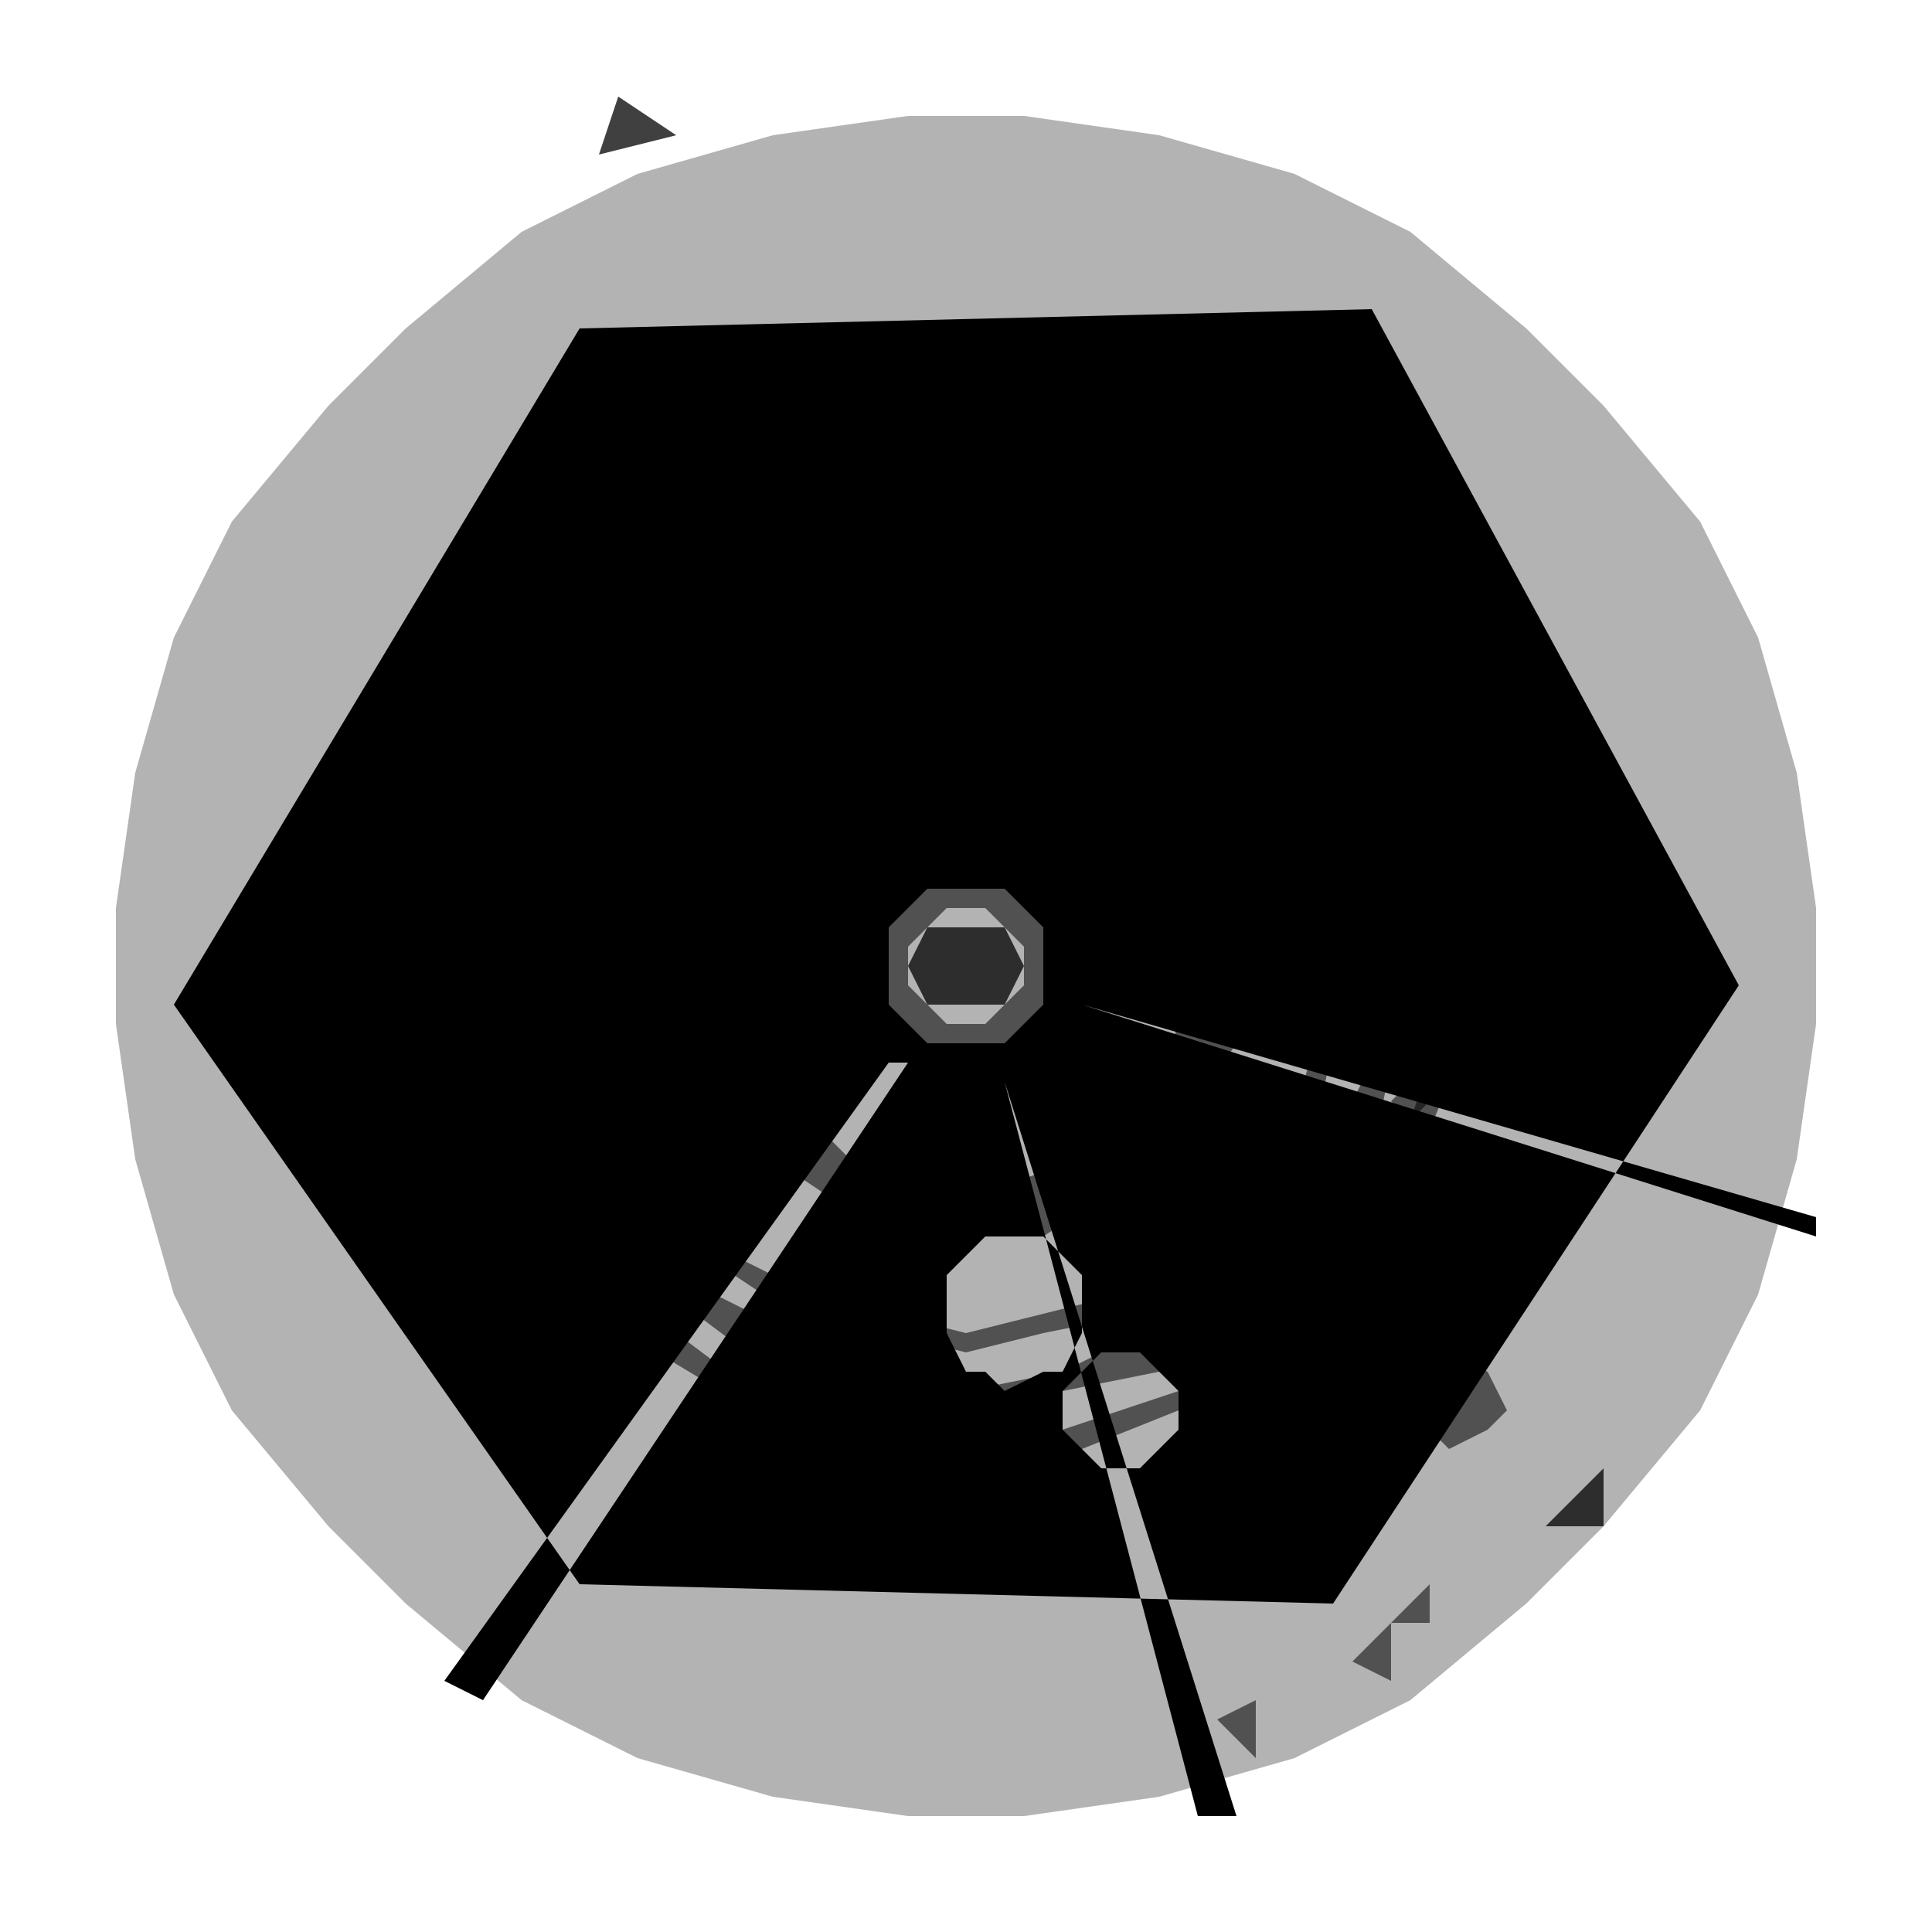
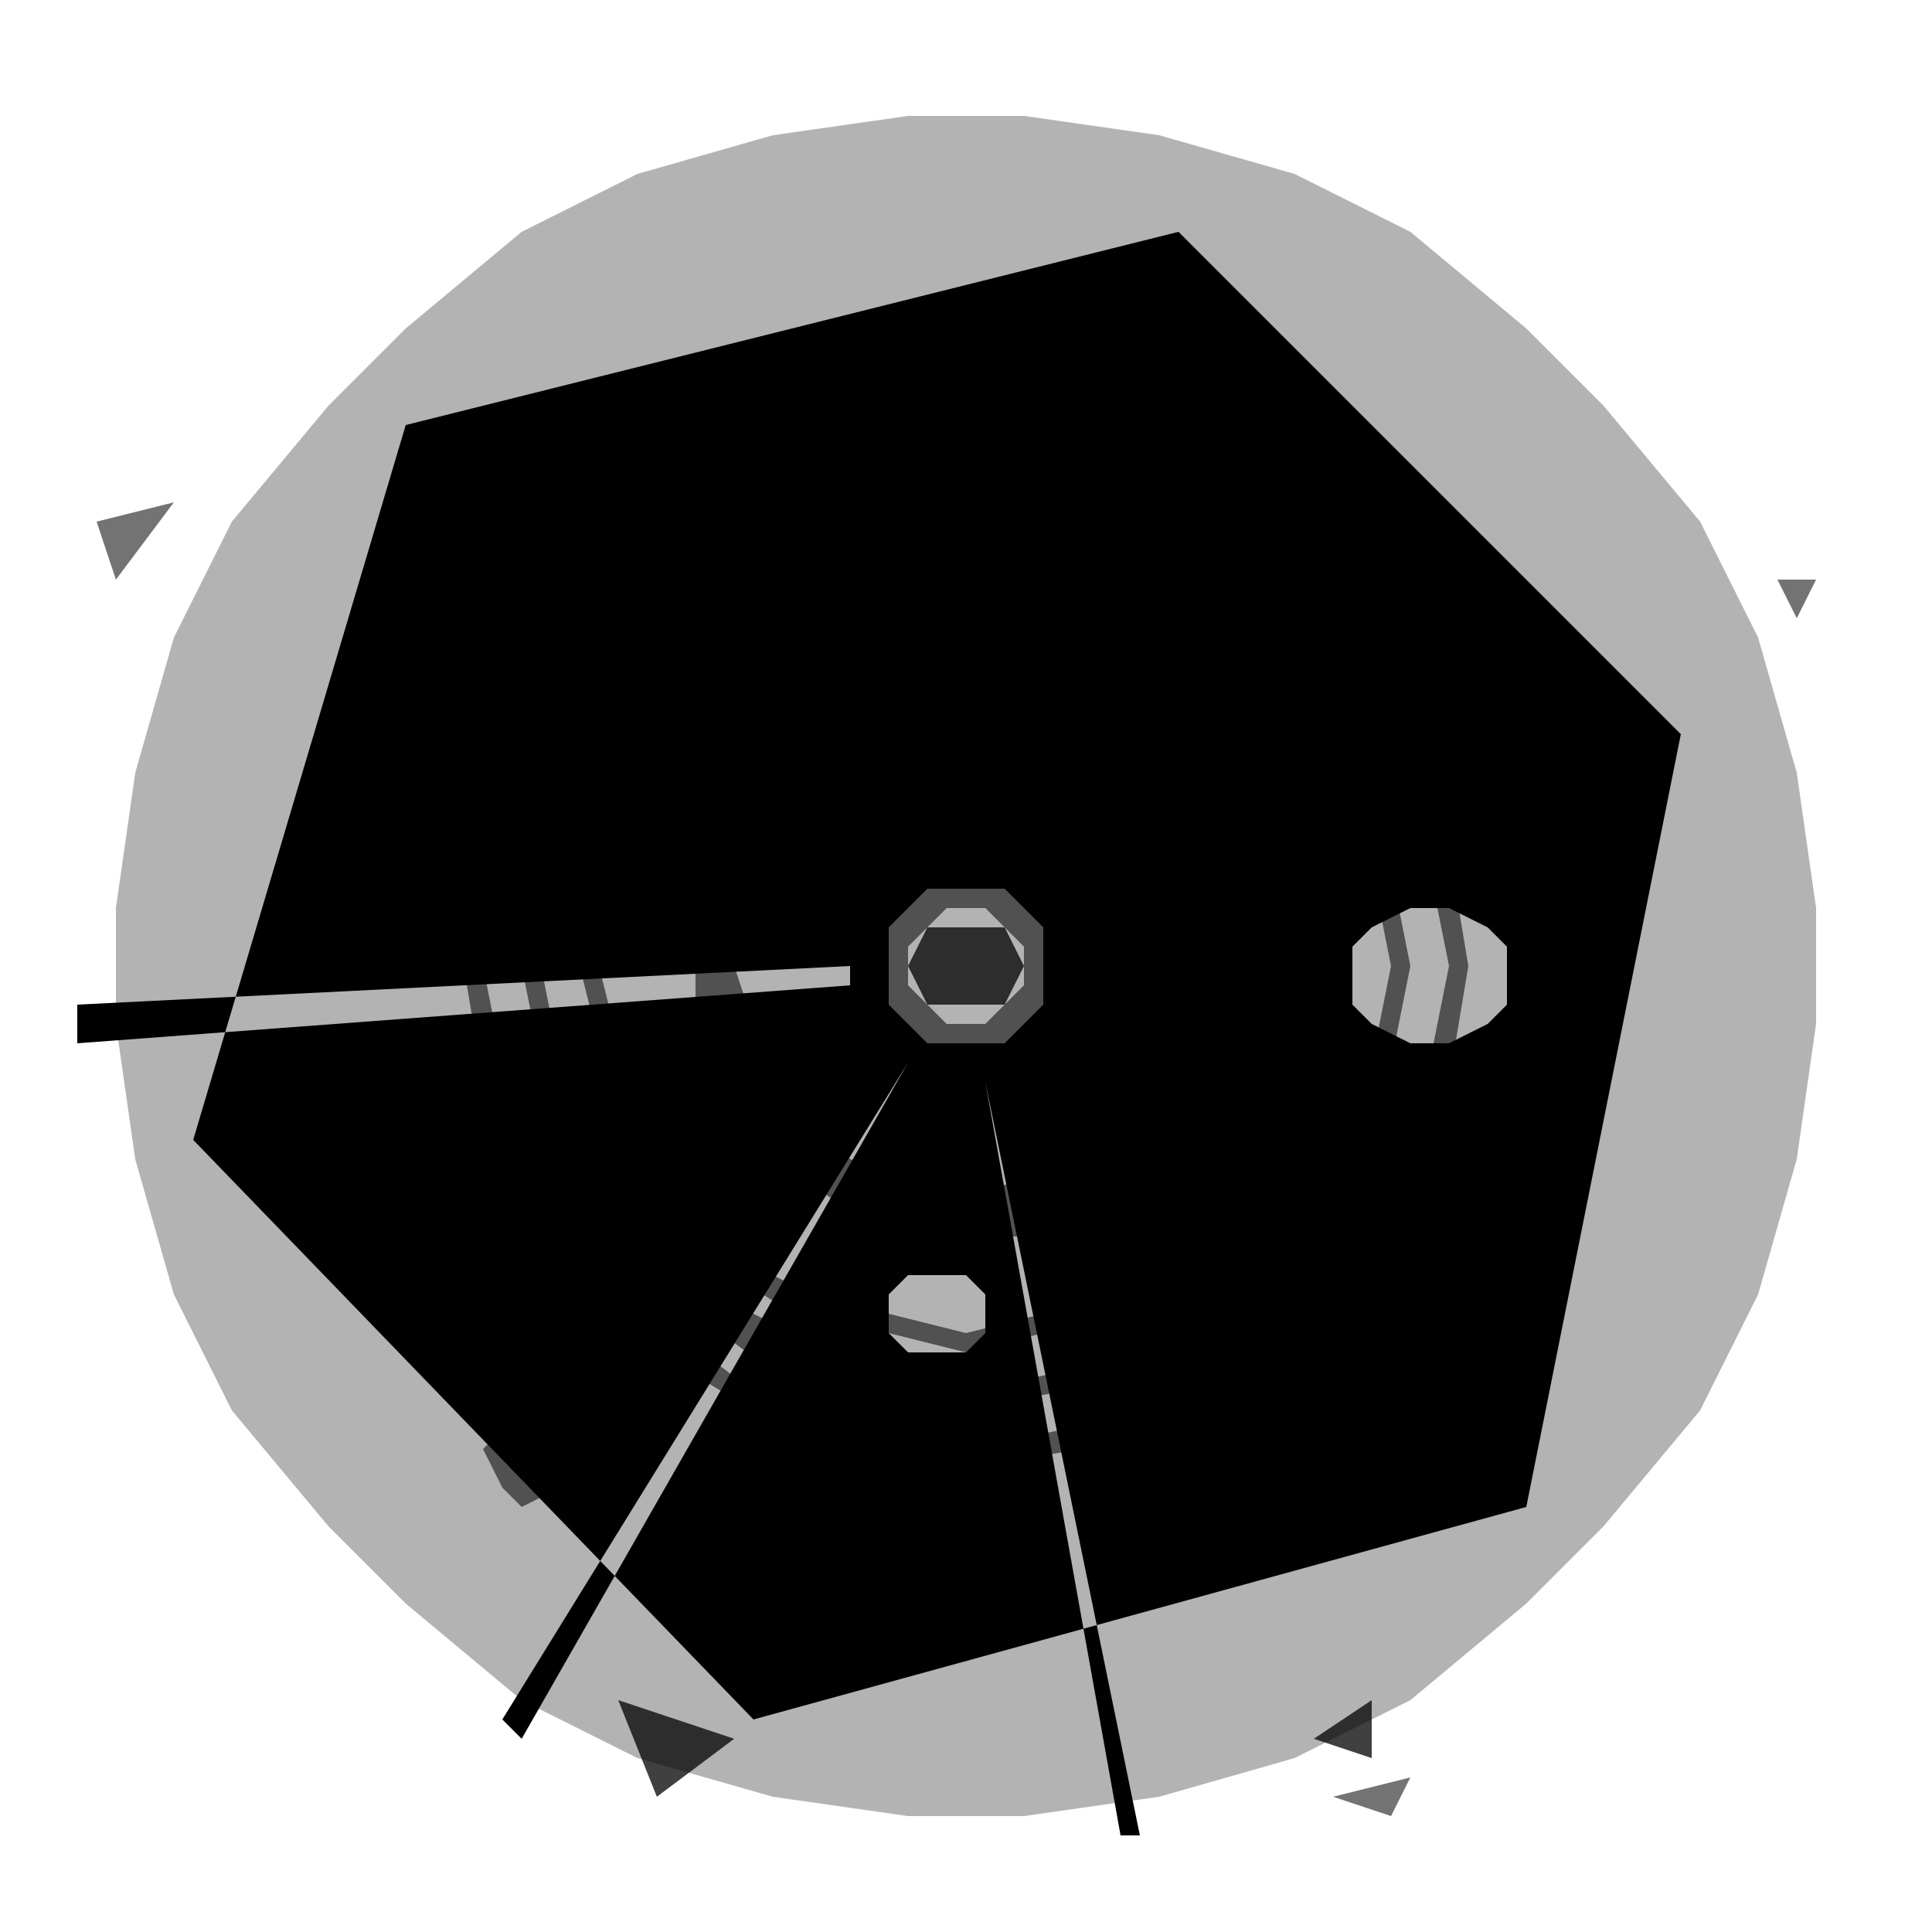
<svg xmlns="http://www.w3.org/2000/svg" viewBox="0 0 100 100" role="img" aria-label="@playform/hook-dsh-convention-suggester - spike-star">
  <style>
		@media (prefers-reduced-motion: no-preference) {
			.hook-dsh-convention-suggester-scene * { transform-box: view-box; transform-origin: 50% 50%; }
- 		.hook-dsh-convention-suggester-counter { animation: hook-dsh-convention-suggester-counter 27s linear -3s infinite; }
+ 		.hook-dsh-convention-suggester-counter { animation: hook-dsh-convention-suggester-counter 26s linear -4s infinite; }
		@keyframes hook-dsh-convention-suggester-counter { to { transform: rotate(-360deg); } }
- 		.hook-dsh-convention-suggester-breathe { animation: hook-dsh-convention-suggester-breathe 6s ease-in-out -3s infinite; }
+ 		.hook-dsh-convention-suggester-breathe { animation: hook-dsh-convention-suggester-breathe 6s ease-in-out -4s infinite; }
		@keyframes hook-dsh-convention-suggester-breathe { 50% { transform: scale(1.06); opacity: 0.85; } }
- 		.hook-dsh-convention-suggester-fire { animation: hook-dsh-convention-suggester-fire 2.9s ease-in-out infinite; }
+ 		.hook-dsh-convention-suggester-fire { animation: hook-dsh-convention-suggester-fire 2.6s ease-in-out infinite; }
		@keyframes hook-dsh-convention-suggester-fire { 0%, 100% { opacity: 0.35; } 50% { opacity: 1; } }
- 		.hook-dsh-convention-suggester-twinkle { animation: hook-dsh-convention-suggester-twinkle 9s ease-in-out -3s infinite; }
+ 		.hook-dsh-convention-suggester-twinkle { animation: hook-dsh-convention-suggester-twinkle 7s ease-in-out -4s infinite; }
		@keyframes hook-dsh-convention-suggester-twinkle { 0%, 100% { transform: scale(0.94); opacity: 0.4; } 50% { transform: scale(1.06); opacity: 1; } }
		}
	</style>
  <defs>
    <path id="hook-dsh-convention-suggester-0" d="M91,67 L88,73 L83,79 L79,83 L73,88 L67,91 L60,93 L53,94 L47,94 L40,93 L33,91 L27,88 L21,83 L17,79 L12,73 L9,67 L7,60 L6,53 L6,47 L7,40 L9,33 L12,27 L17,21 L21,17 L27,12 L33,9 L40,7 L47,6 L53,6 L60,7 L67,9 L73,12 L79,17 L83,21 L88,27 L91,33 L93,40 L94,47 L94,53 L93,60 Z" />
-     <path id="hook-dsh-convention-suggester-1" d="M78,73 L77,74 L75,75 L74,74 L73,73 L74,71 L75,70 L77,71 Z" />
-     <path id="hook-dsh-convention-suggester-2" d="M86,47 L86,49 L84,49 L82,49 L81,47 L82,45 L84,45 L86,45 Z" />
-     <path id="hook-dsh-convention-suggester-3" d="M19,46 L18,48 L16,48 L15,48 L14,46 L15,44 L16,43 L18,44 Z" />
-     <path id="hook-dsh-convention-suggester-4" d="M90,51 L69,83 L30,82 L9,52 L30,17 L71,16 Z M56,52 L94,63 L94,64 L56,52 Z M56,68 L56,69 L55,71 L54,71 L52,72 L51,71 L50,71 L49,69 L49,68 L49,66 L50,65 L51,64 L52,64 L54,64 L55,65 L56,66 Z M52,56 L64,94 L62,94 L52,56 Z M47,55 L25,88 L23,87 L46,55 Z M61,73 L61,74 L60,75 L59,76 L58,76 L57,76 L56,75 L55,74 L55,73 L55,72 L56,71 L57,70 L58,70 L59,70 L60,71 L61,72 Z M54,50 L54,52 L53,53 L52,54 L50,54 L48,54 L47,53 L46,52 L46,50 L46,48 L47,47 L48,46 L50,46 L52,46 L53,47 L54,48 Z" />
+     <path id="hook-dsh-convention-suggester-1" d="M30,75 L29,77 L27,78 L26,77 L25,75 L26,74 L27,73 L29,74 Z" />
+     <path id="hook-dsh-convention-suggester-2" d="M76,74 L76,76 L74,76 L72,76 L72,74 L72,72 L74,72 L76,72 Z" />
+     <path id="hook-dsh-convention-suggester-3" d="M51,84 L50,86 L48,86 L47,86 L46,84 L47,82 L48,82 L50,82 Z" />
+     <path id="hook-dsh-convention-suggester-4" d="M79,78 L39,89 L10,59 L21,22 L61,12 L87,38 Z M51,56 L59,95 L58,95 L51,56 Z M51,68 L51,69 L50,70 L49,70 L48,70 L48,70 L47,70 L46,69 L46,68 L46,67 L47,66 L48,66 L48,66 L49,66 L50,66 L51,67 Z M47,55 L27,90 L26,89 L47,55 Z M44,51 L4,54 L4,52 L44,50 Z M78,51 L78,52 L77,53 L75,54 L74,54 L73,54 L71,53 L70,52 L70,51 L70,49 L71,48 L73,47 L74,47 L75,47 L77,48 L78,49 Z M54,50 L54,52 L53,53 L52,54 L50,54 L48,54 L47,53 L46,52 L46,50 L46,48 L47,47 L48,46 L50,46 L52,46 L53,47 L54,48 Z" />
    <path id="hook-dsh-convention-suggester-5" d="M64,50 L64,54 L62,57 L60,60 L57,62 L54,64 L50,64 L46,64 L43,62 L40,60 L38,57 L36,54 L36,50 L36,46 L38,43 L40,40 L43,38 L46,36 L50,36 L54,36 L57,38 L60,40 L62,43 L64,46 Z M62,50 L61,53 L60,56 L58,58 L56,60 L53,61 L50,62 L47,61 L44,60 L42,58 L40,56 L39,53 L38,50 L39,47 L40,44 L42,42 L44,40 L47,39 L50,38 L53,39 L56,40 L58,42 L60,44 L61,47 Z" />
    <path id="hook-dsh-convention-suggester-6" d="M55,50 L55,52 L54,54 L52,55 L50,55 L48,55 L46,54 L45,52 L45,50 L45,48 L46,46 L48,45 L50,45 L52,45 L54,46 L55,48 Z M53,50 L53,51 L52,52 L51,53 L50,53 L49,53 L48,52 L47,51 L47,50 L47,49 L48,48 L49,47 L50,47 L51,47 L52,48 L53,49 Z" />
    <path id="hook-dsh-convention-suggester-7" d="M70,50 L69,54 L68,59 L66,62 L62,66 L59,68 L54,69 L50,70 L46,69 L41,68 L38,66 L34,62 L32,59 L31,54 L30,50 L31,46 L32,41 L34,38 L38,34 L41,32 L46,31 L50,30 L54,31 L59,32 L62,34 L66,38 L68,41 L69,46 Z M69,50 L68,54 L67,58 L65,62 L62,65 L58,67 L54,68 L50,69 L46,68 L42,67 L38,65 L35,62 L33,58 L32,54 L31,50 L32,46 L33,42 L35,38 L38,35 L42,33 L46,32 L50,31 L54,32 L58,33 L62,35 L65,38 L67,42 L68,46 Z" />
    <path id="hook-dsh-convention-suggester-8" d="M73,50 L72,55 L71,60 L68,64 L64,68 L60,71 L55,72 L50,73 L45,72 L40,71 L36,68 L32,64 L29,60 L28,55 L27,50 L28,45 L29,40 L32,36 L36,32 L40,29 L45,28 L50,27 L55,28 L60,29 L64,32 L68,36 L71,40 L72,45 Z M72,50 L71,55 L69,59 L67,63 L63,67 L59,69 L55,71 L50,72 L45,71 L41,69 L37,67 L33,63 L31,59 L29,55 L28,50 L29,45 L31,41 L33,37 L37,33 L41,31 L45,29 L50,28 L55,29 L59,31 L63,33 L67,37 L69,41 L71,45 Z" />
    <path id="hook-dsh-convention-suggester-9" d="M76,50 L75,56 L73,61 L70,66 L66,70 L61,73 L56,75 L50,76 L44,75 L39,73 L34,70 L30,66 L27,61 L25,56 L24,50 L25,44 L27,39 L30,34 L34,30 L39,27 L44,25 L50,24 L56,25 L61,27 L66,30 L70,34 L73,39 L75,44 Z M75,50 L74,55 L72,61 L69,65 L65,69 L61,72 L55,74 L50,75 L45,74 L39,72 L35,69 L31,65 L28,61 L26,55 L25,50 L26,45 L28,39 L31,35 L35,31 L39,28 L45,26 L50,25 L55,26 L61,28 L65,31 L69,35 L72,39 L74,45 Z" />
    <path id="hook-dsh-convention-suggester-10" d="M74,57 L73,58 L73,58 L72,57 L73,56 L73,56 Z" />
    <path id="hook-dsh-convention-suggester-11" d="M33,66 L33,67 L32,67 L32,66 L32,66 L33,66 Z" />
    <path id="hook-dsh-convention-suggester-12" d="M45,27 L45,27 L44,27 L44,27 L44,26 L45,26 Z" />
-     <path id="hook-dsh-convention-suggester-13" d="M74,82 L74,84 L72,84 Z" />
-     <path id="hook-dsh-convention-suggester-14" d="M31,8 L32,5 L35,7 Z" />
-     <path id="hook-dsh-convention-suggester-15" d="M72,84 L72,87 L70,86 Z" />
-     <path id="hook-dsh-convention-suggester-16" d="M83,76 L83,79 L80,79 Z" />
-     <path id="hook-dsh-convention-suggester-17" d="M65,88 L65,91 L63,89 Z" />
+     <path id="hook-dsh-convention-suggester-13" d="M73,92 L72,94 L69,93 Z" />
+     <path id="hook-dsh-convention-suggester-14" d="M38,90 L34,93 L32,88 Z" />
+     <path id="hook-dsh-convention-suggester-15" d="M92,30 L94,30 L93,32 Z" />
+     <path id="hook-dsh-convention-suggester-16" d="M71,88 L71,91 L68,90 Z" />
+     <path id="hook-dsh-convention-suggester-17" d="M6,30 L5,27 L9,26 Z" />
    <path id="hook-dsh-convention-suggester-18" d="M53,50 L52,52 L51,52 L49,52 L48,52 L47,50 L48,48 L49,48 L51,48 L52,48 Z" />
  </defs>
  <g class="hook-dsh-convention-suggester-scene">
    <g fill="currentColor" fill-opacity="0.3" fill-rule="evenodd">
      <use class="hook-dsh-convention-suggester-breathe" href="#hook-dsh-convention-suggester-0" />
    </g>
    <g fill="currentColor" fill-opacity="0.55" fill-rule="evenodd">
-       <use class="hook-dsh-convention-suggester-fire" style="animation-delay:-3.00s" href="#hook-dsh-convention-suggester-1" />
-       <use class="hook-dsh-convention-suggester-fire" style="animation-delay:-3.18s" href="#hook-dsh-convention-suggester-2" />
-       <use class="hook-dsh-convention-suggester-fire" style="animation-delay:-3.36s" href="#hook-dsh-convention-suggester-3" />
+       <use class="hook-dsh-convention-suggester-fire" style="animation-delay:-4.00s" href="#hook-dsh-convention-suggester-1" />
+       <use class="hook-dsh-convention-suggester-fire" style="animation-delay:-4.18s" href="#hook-dsh-convention-suggester-2" />
+       <use class="hook-dsh-convention-suggester-fire" style="animation-delay:-4.36s" href="#hook-dsh-convention-suggester-3" />
    </g>
    <g fill="currentColor" fill-opacity="1" fill-rule="evenodd">
      <use href="#hook-dsh-convention-suggester-4" />
    </g>
    <g fill="currentColor" fill-opacity="0.55" fill-rule="evenodd">
      <use class="hook-dsh-convention-suggester-breathe" href="#hook-dsh-convention-suggester-5" />
      <use class="hook-dsh-convention-suggester-breathe" href="#hook-dsh-convention-suggester-6" />
      <use class="hook-dsh-convention-suggester-breathe" href="#hook-dsh-convention-suggester-7" />
      <use class="hook-dsh-convention-suggester-breathe" href="#hook-dsh-convention-suggester-8" />
      <use class="hook-dsh-convention-suggester-breathe" href="#hook-dsh-convention-suggester-9" />
      <use class="hook-dsh-convention-suggester-counter" href="#hook-dsh-convention-suggester-10" />
      <use class="hook-dsh-convention-suggester-counter" href="#hook-dsh-convention-suggester-11" />
      <use class="hook-dsh-convention-suggester-counter" href="#hook-dsh-convention-suggester-12" />
      <use class="hook-dsh-convention-suggester-twinkle" href="#hook-dsh-convention-suggester-13" />
    </g>
    <g fill="currentColor" fill-opacity="0.75" fill-rule="evenodd">
      <use class="hook-dsh-convention-suggester-twinkle" href="#hook-dsh-convention-suggester-14" />
    </g>
    <g fill="currentColor" fill-opacity="0.55" fill-rule="evenodd">
      <use class="hook-dsh-convention-suggester-twinkle" href="#hook-dsh-convention-suggester-15" />
    </g>
    <g fill="currentColor" fill-opacity="0.75" fill-rule="evenodd">
      <use class="hook-dsh-convention-suggester-twinkle" href="#hook-dsh-convention-suggester-16" />
    </g>
    <g fill="currentColor" fill-opacity="0.55" fill-rule="evenodd">
      <use class="hook-dsh-convention-suggester-twinkle" href="#hook-dsh-convention-suggester-17" />
    </g>
    <g fill="currentColor" fill-opacity="0.75" fill-rule="evenodd">
      <use class="hook-dsh-convention-suggester-breathe" href="#hook-dsh-convention-suggester-18" />
    </g>
  </g>
</svg>
